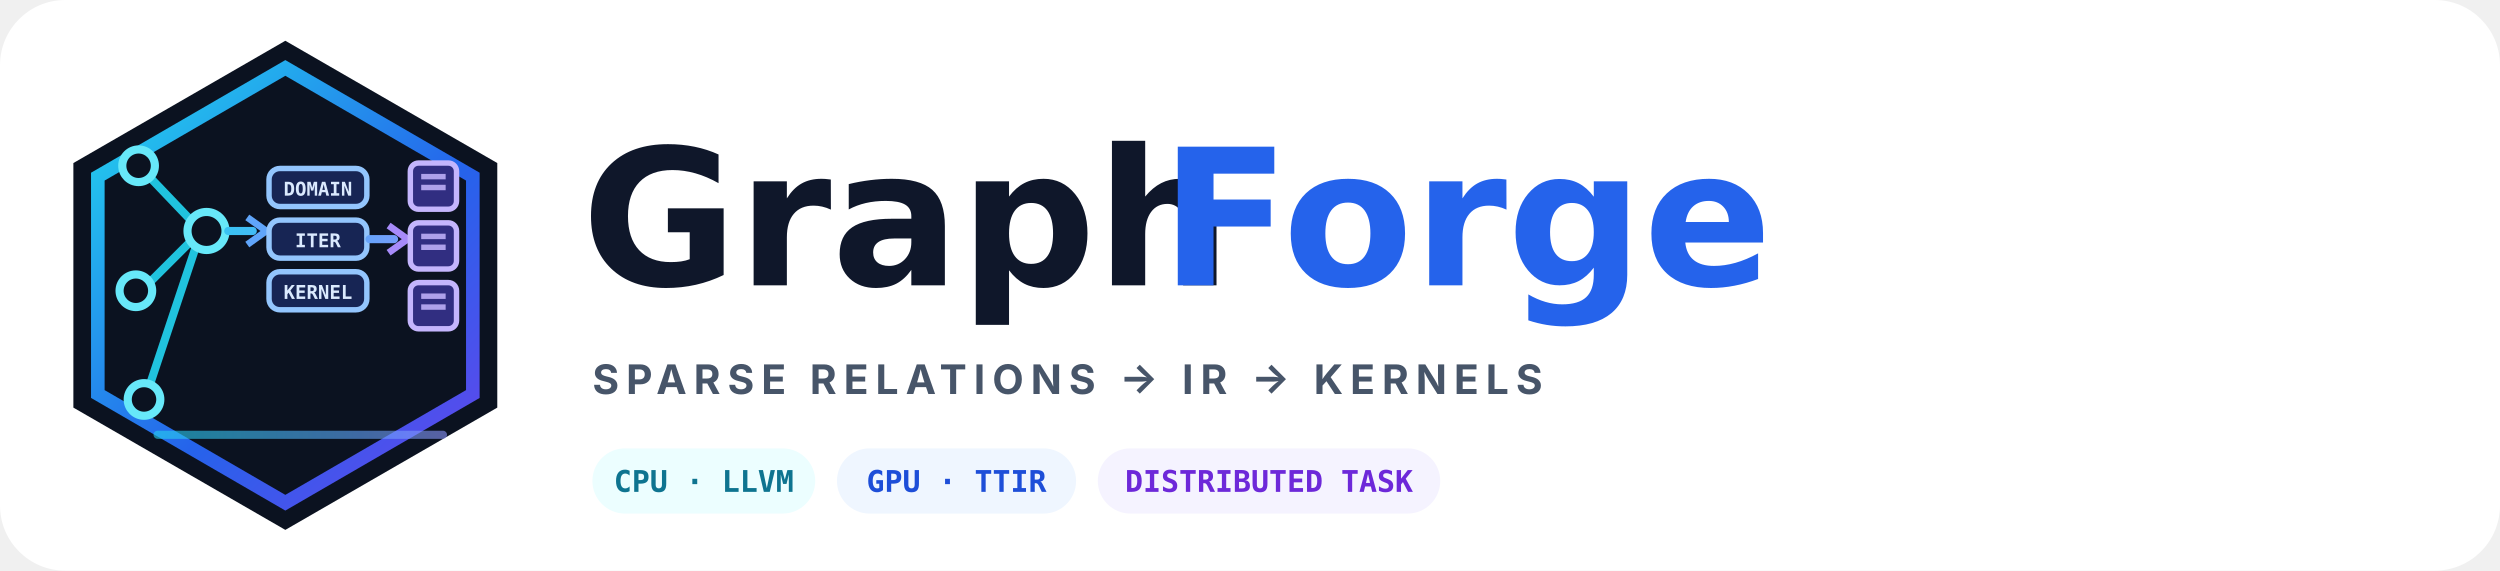
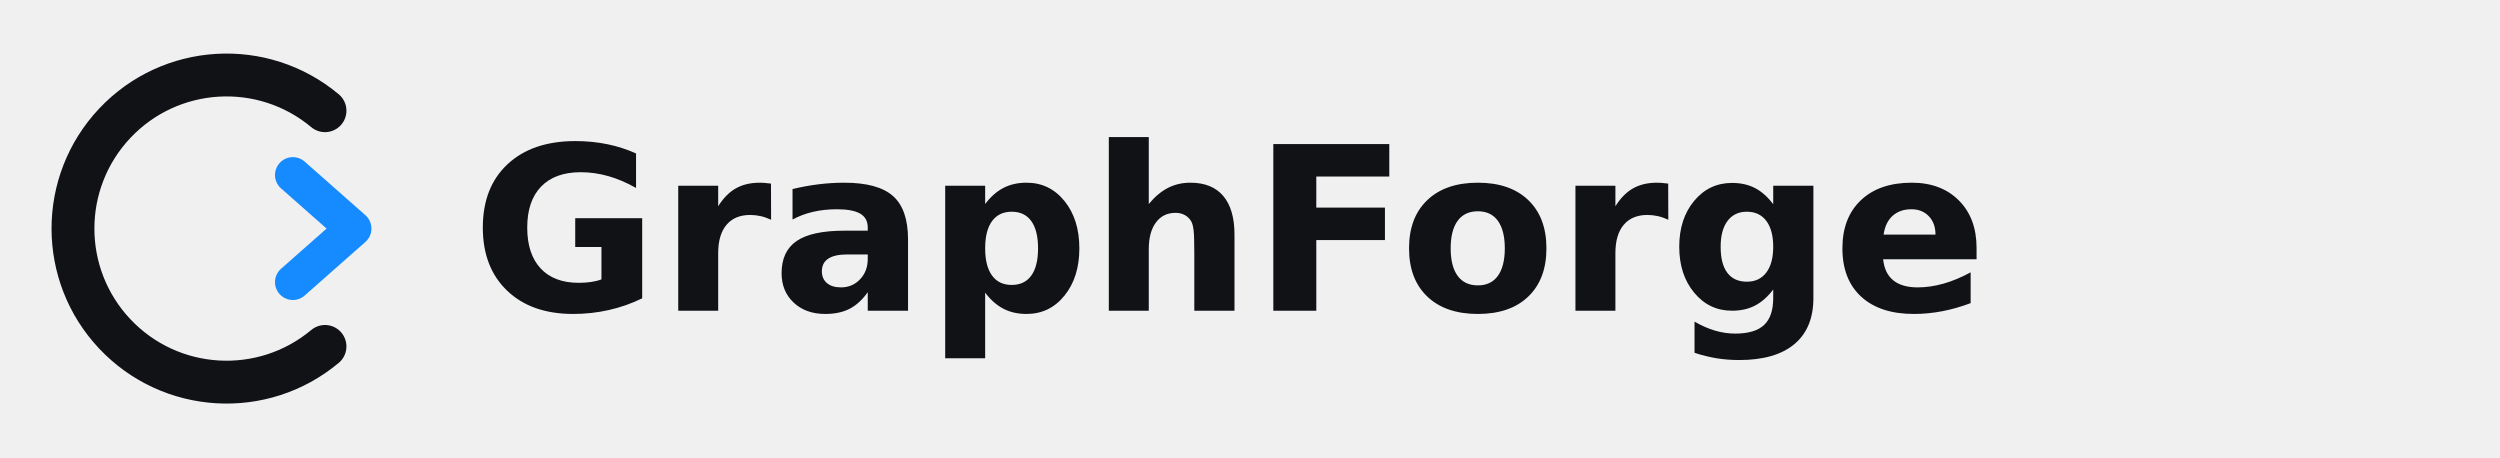
- <svg xmlns="http://www.w3.org/2000/svg" viewBox="0 0 920 210" role="img" aria-labelledby="title desc">
-   <defs>
-     <linearGradient id="brand" x1="18" y1="22" x2="184" y2="184" gradientUnits="userSpaceOnUse">
-       <stop offset="0" stop-color="#22d3ee" />
-       <stop offset="0.5" stop-color="#2563eb" />
-       <stop offset="1" stop-color="#7c3aed" />
-     </linearGradient>
-     <linearGradient id="flow" x1="40" y1="0" x2="170" y2="0" gradientUnits="userSpaceOnUse">
-       <stop offset="0" stop-color="#22d3ee" />
-       <stop offset="0.58" stop-color="#60a5fa" />
-       <stop offset="1" stop-color="#a78bfa" />
-     </linearGradient>
-   </defs>
-   <rect width="920" height="210" rx="24" fill="#ffffff" />
-   <g transform="translate(15 15)">
-     <path d="M90 0 168 45v90l-78 45-78-45V45Z" fill="#0b1220" />
-     <path d="M90 10 159 50v80l-69 40-69-40V50Z" fill="none" stroke="url(#brand)" stroke-width="5" />
-     <g stroke="#22d3ee" stroke-width="3" stroke-linecap="round" opacity="0.92">
-       <path d="M38 48 59 70M38 91l21-21M39 130l20-60" />
-     </g>
-     <g fill="#0b1220" stroke="#67e8f9" stroke-width="3">
-       <circle cx="36" cy="46" r="6" />
-       <circle cx="35" cy="92" r="6" />
-       <circle cx="38" cy="132" r="6" />
-       <circle cx="61" cy="70" r="7" />
-     </g>
-     <path d="M69 70h9" stroke="url(#flow)" stroke-width="3" stroke-linecap="round" />
-     <path d="m76 65 7 5-7 5" fill="none" stroke="#60a5fa" stroke-width="2.5" />
-     <g fill="#172554" stroke="#93c5fd" stroke-width="2">
-       <rect x="84" y="47" width="36" height="14" rx="4" />
-       <rect x="84" y="66" width="36" height="14" rx="4" />
-       <rect x="84" y="85" width="36" height="14" rx="4" />
-     </g>
-     <g fill="#dbeafe" font-family="ui-monospace, SFMono-Regular, Menlo, monospace" font-size="7" font-weight="700" text-anchor="middle">
-       <text x="102" y="57">DOMAIN</text>
-       <text x="102" y="76">ITER</text>
-       <text x="102" y="95">KERNEL</text>
-     </g>
-     <path d="M121 73h9" stroke="url(#flow)" stroke-width="3" stroke-linecap="round" />
-     <path d="m128 68 7 5-7 5" fill="none" stroke="#a78bfa" stroke-width="2.5" />
-     <g fill="#312e81" stroke="#c4b5fd" stroke-width="2">
-       <rect x="136" y="45" width="17" height="17" rx="3" />
-       <rect x="136" y="67" width="17" height="17" rx="3" />
-       <rect x="136" y="89" width="17" height="17" rx="3" />
-     </g>
-     <g stroke="#c4b5fd" stroke-width="2" opacity="0.85">
-       <path d="M140 50h9M140 54h9M140 72h9M140 76h9M140 94h9M140 98h9" />
-     </g>
-     <path d="M43 145h105" stroke="url(#flow)" stroke-width="3" stroke-linecap="round" opacity="0.6" />
-   </g>
-   <text x="214" y="105" font-family="DejaVu Sans, Arial, Helvetica, sans-serif" font-size="70" font-weight="bold" fill="#0f172a">Graph</text>
-   <text x="427" y="105" font-family="DejaVu Sans, Arial, Helvetica, sans-serif" font-size="70" font-weight="bold" fill="#2563eb">Forge</text>
-   <text x="218" y="145" font-family="Inter, Arial, Helvetica, sans-serif" font-size="15" font-weight="700" letter-spacing="2.6" fill="#475569">SPARSE RELATIONS → IR → KERNELS</text>
-   <g transform="translate(218 165)" font-family="ui-monospace, SFMono-Regular, Menlo, monospace" font-size="11" font-weight="650">
-     <rect width="82" height="24" rx="12" fill="#ecfeff" />
-     <text x="41" y="16" text-anchor="middle" fill="#0e7490">CPU · LLVM</text>
-     <rect x="90" width="88" height="24" rx="12" fill="#eff6ff" />
-     <text x="134" y="16" text-anchor="middle" fill="#1d4ed8">GPU · TTIR</text>
-     <rect x="186" width="126" height="24" rx="12" fill="#f5f3ff" />
-     <text x="249" y="16" text-anchor="middle" fill="#6d28d9">DISTRIBUTED TASK</text>
-   </g>
+ <svg xmlns="http://www.w3.org/2000/svg" viewBox="0 0 700 128" role="img" aria-labelledby="title desc">
+   <path d="M91 31A43 43 0 1 0 91 97" fill="none" stroke="#101216" stroke-width="12" stroke-linecap="round" />
+   <path d="m82 49 17 15-17 15" fill="none" stroke="#168bff" stroke-width="10" stroke-linecap="round" stroke-linejoin="round" />
+   <text x="132" y="87" font-family="DejaVu Sans, Arial, sans-serif" font-size="64" font-weight="700" fill="#101216">GraphForge</text>
</svg>
